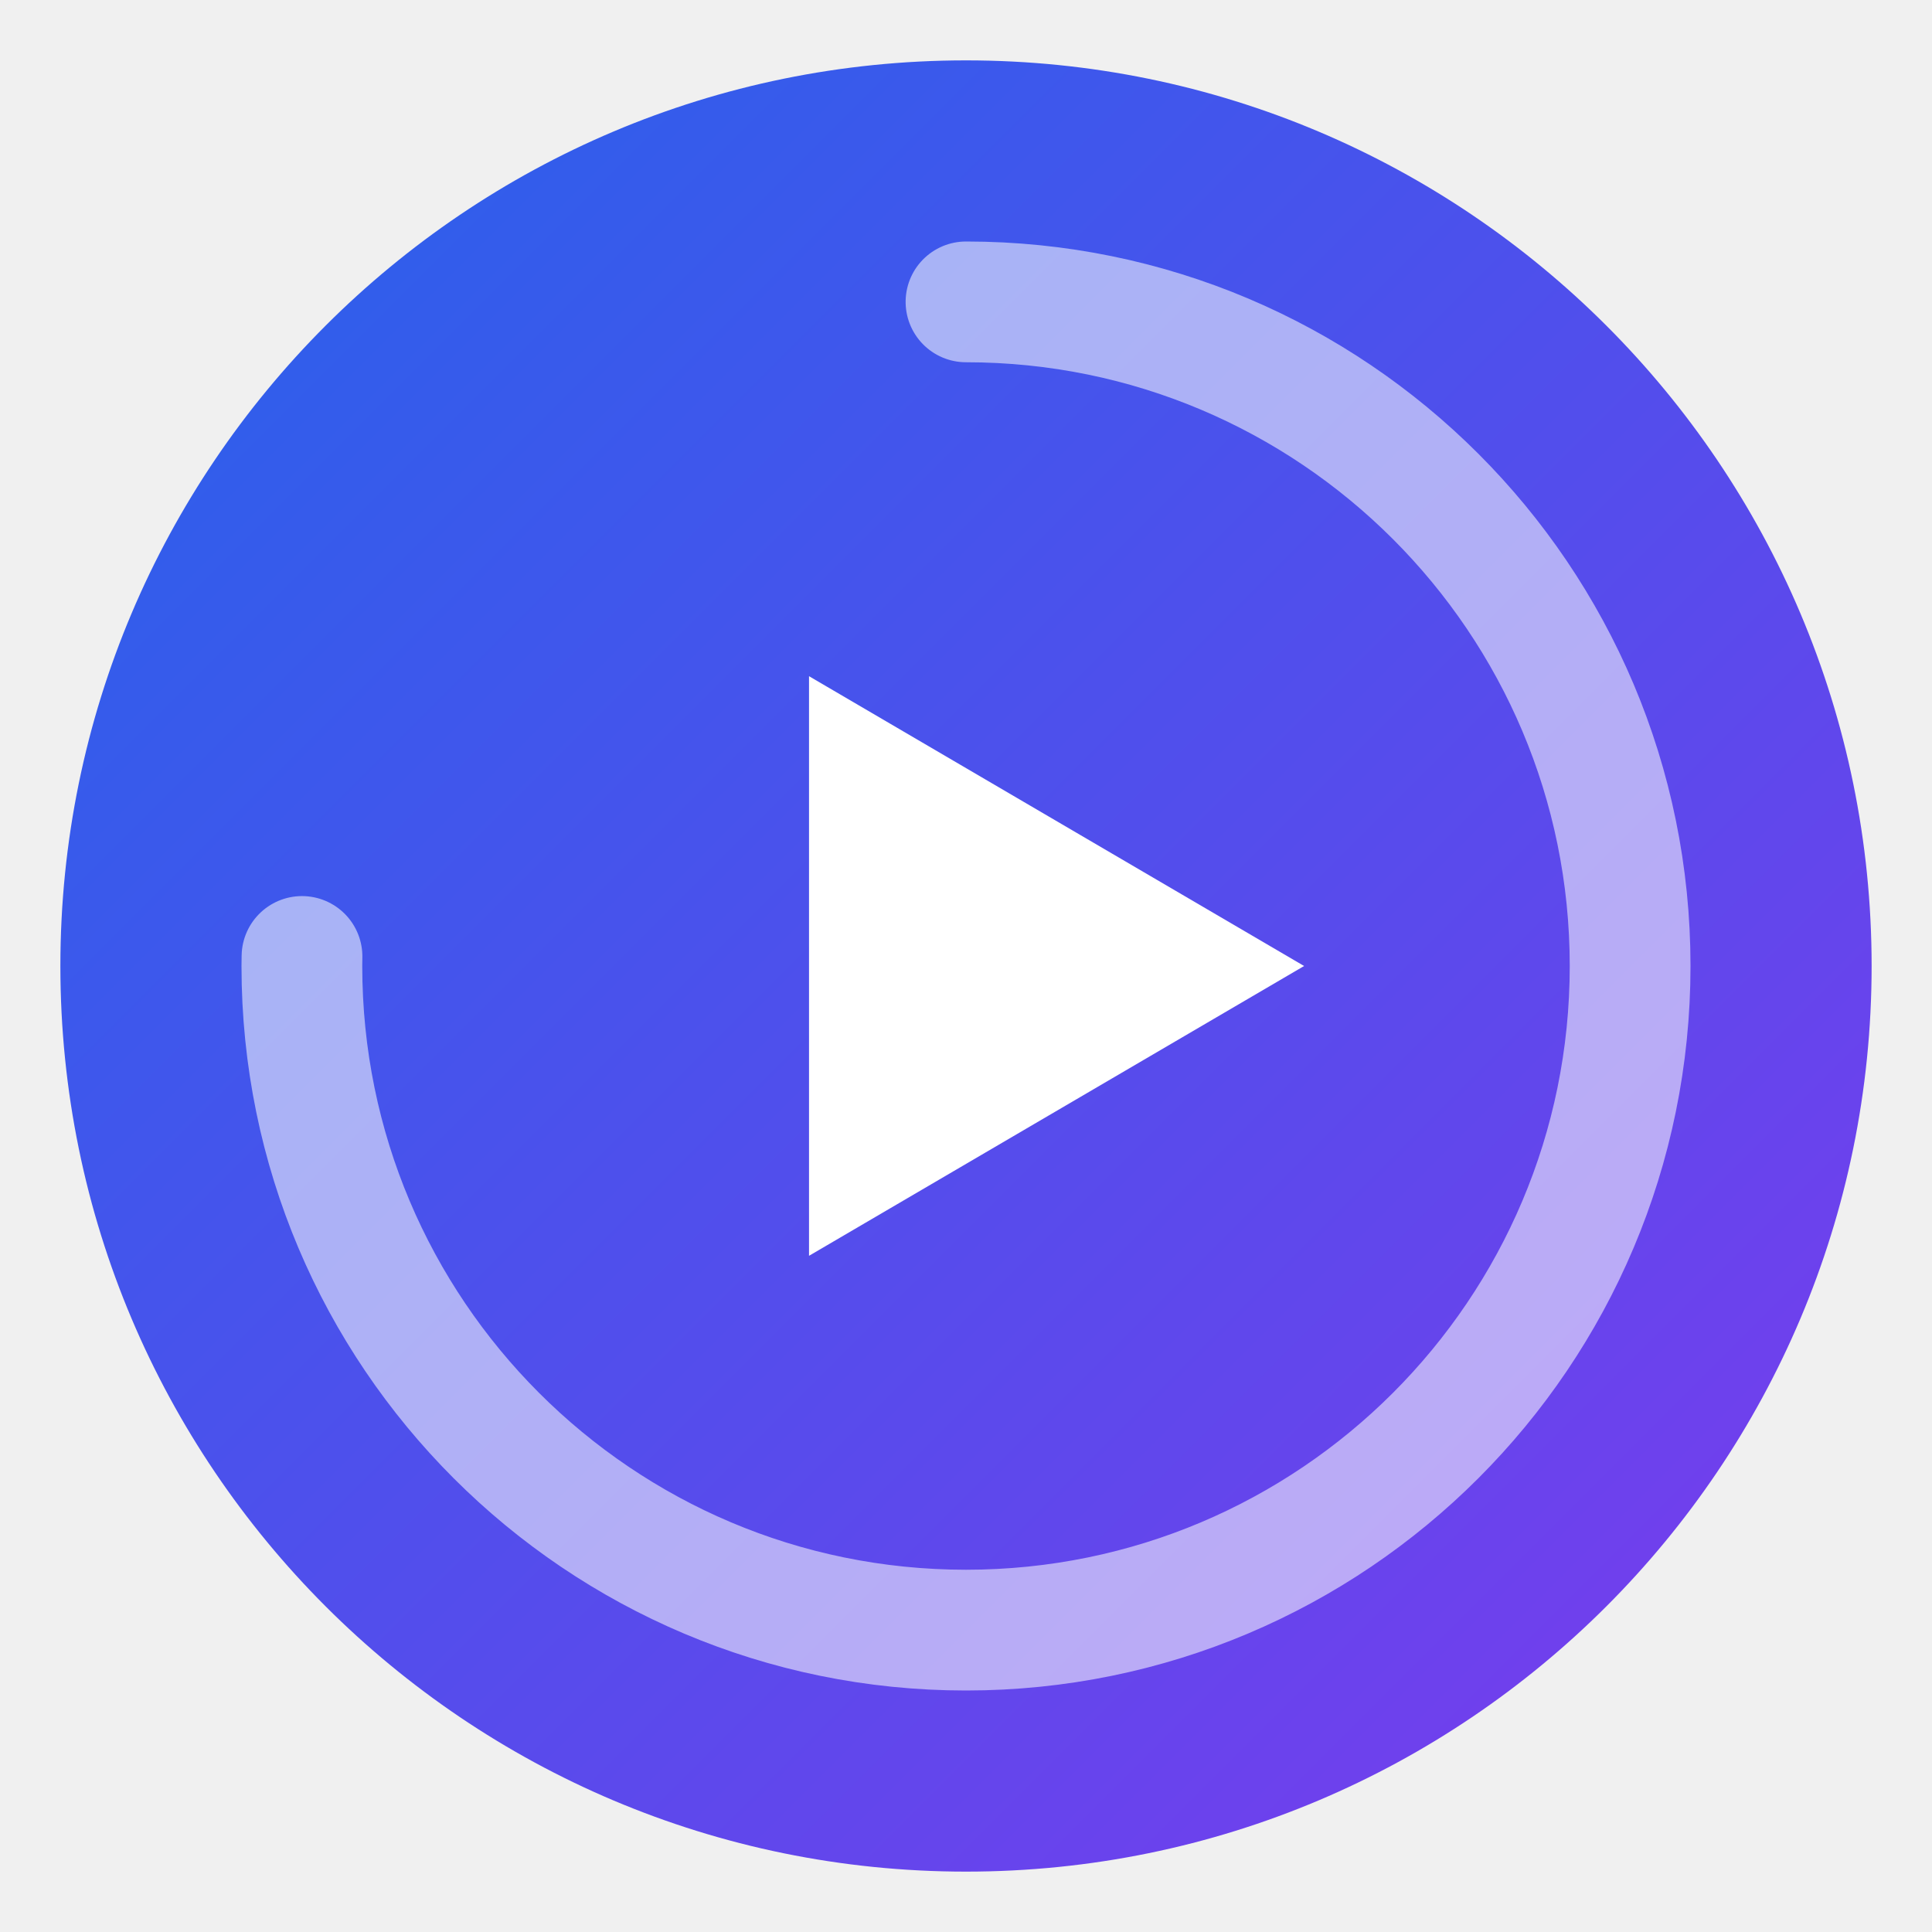
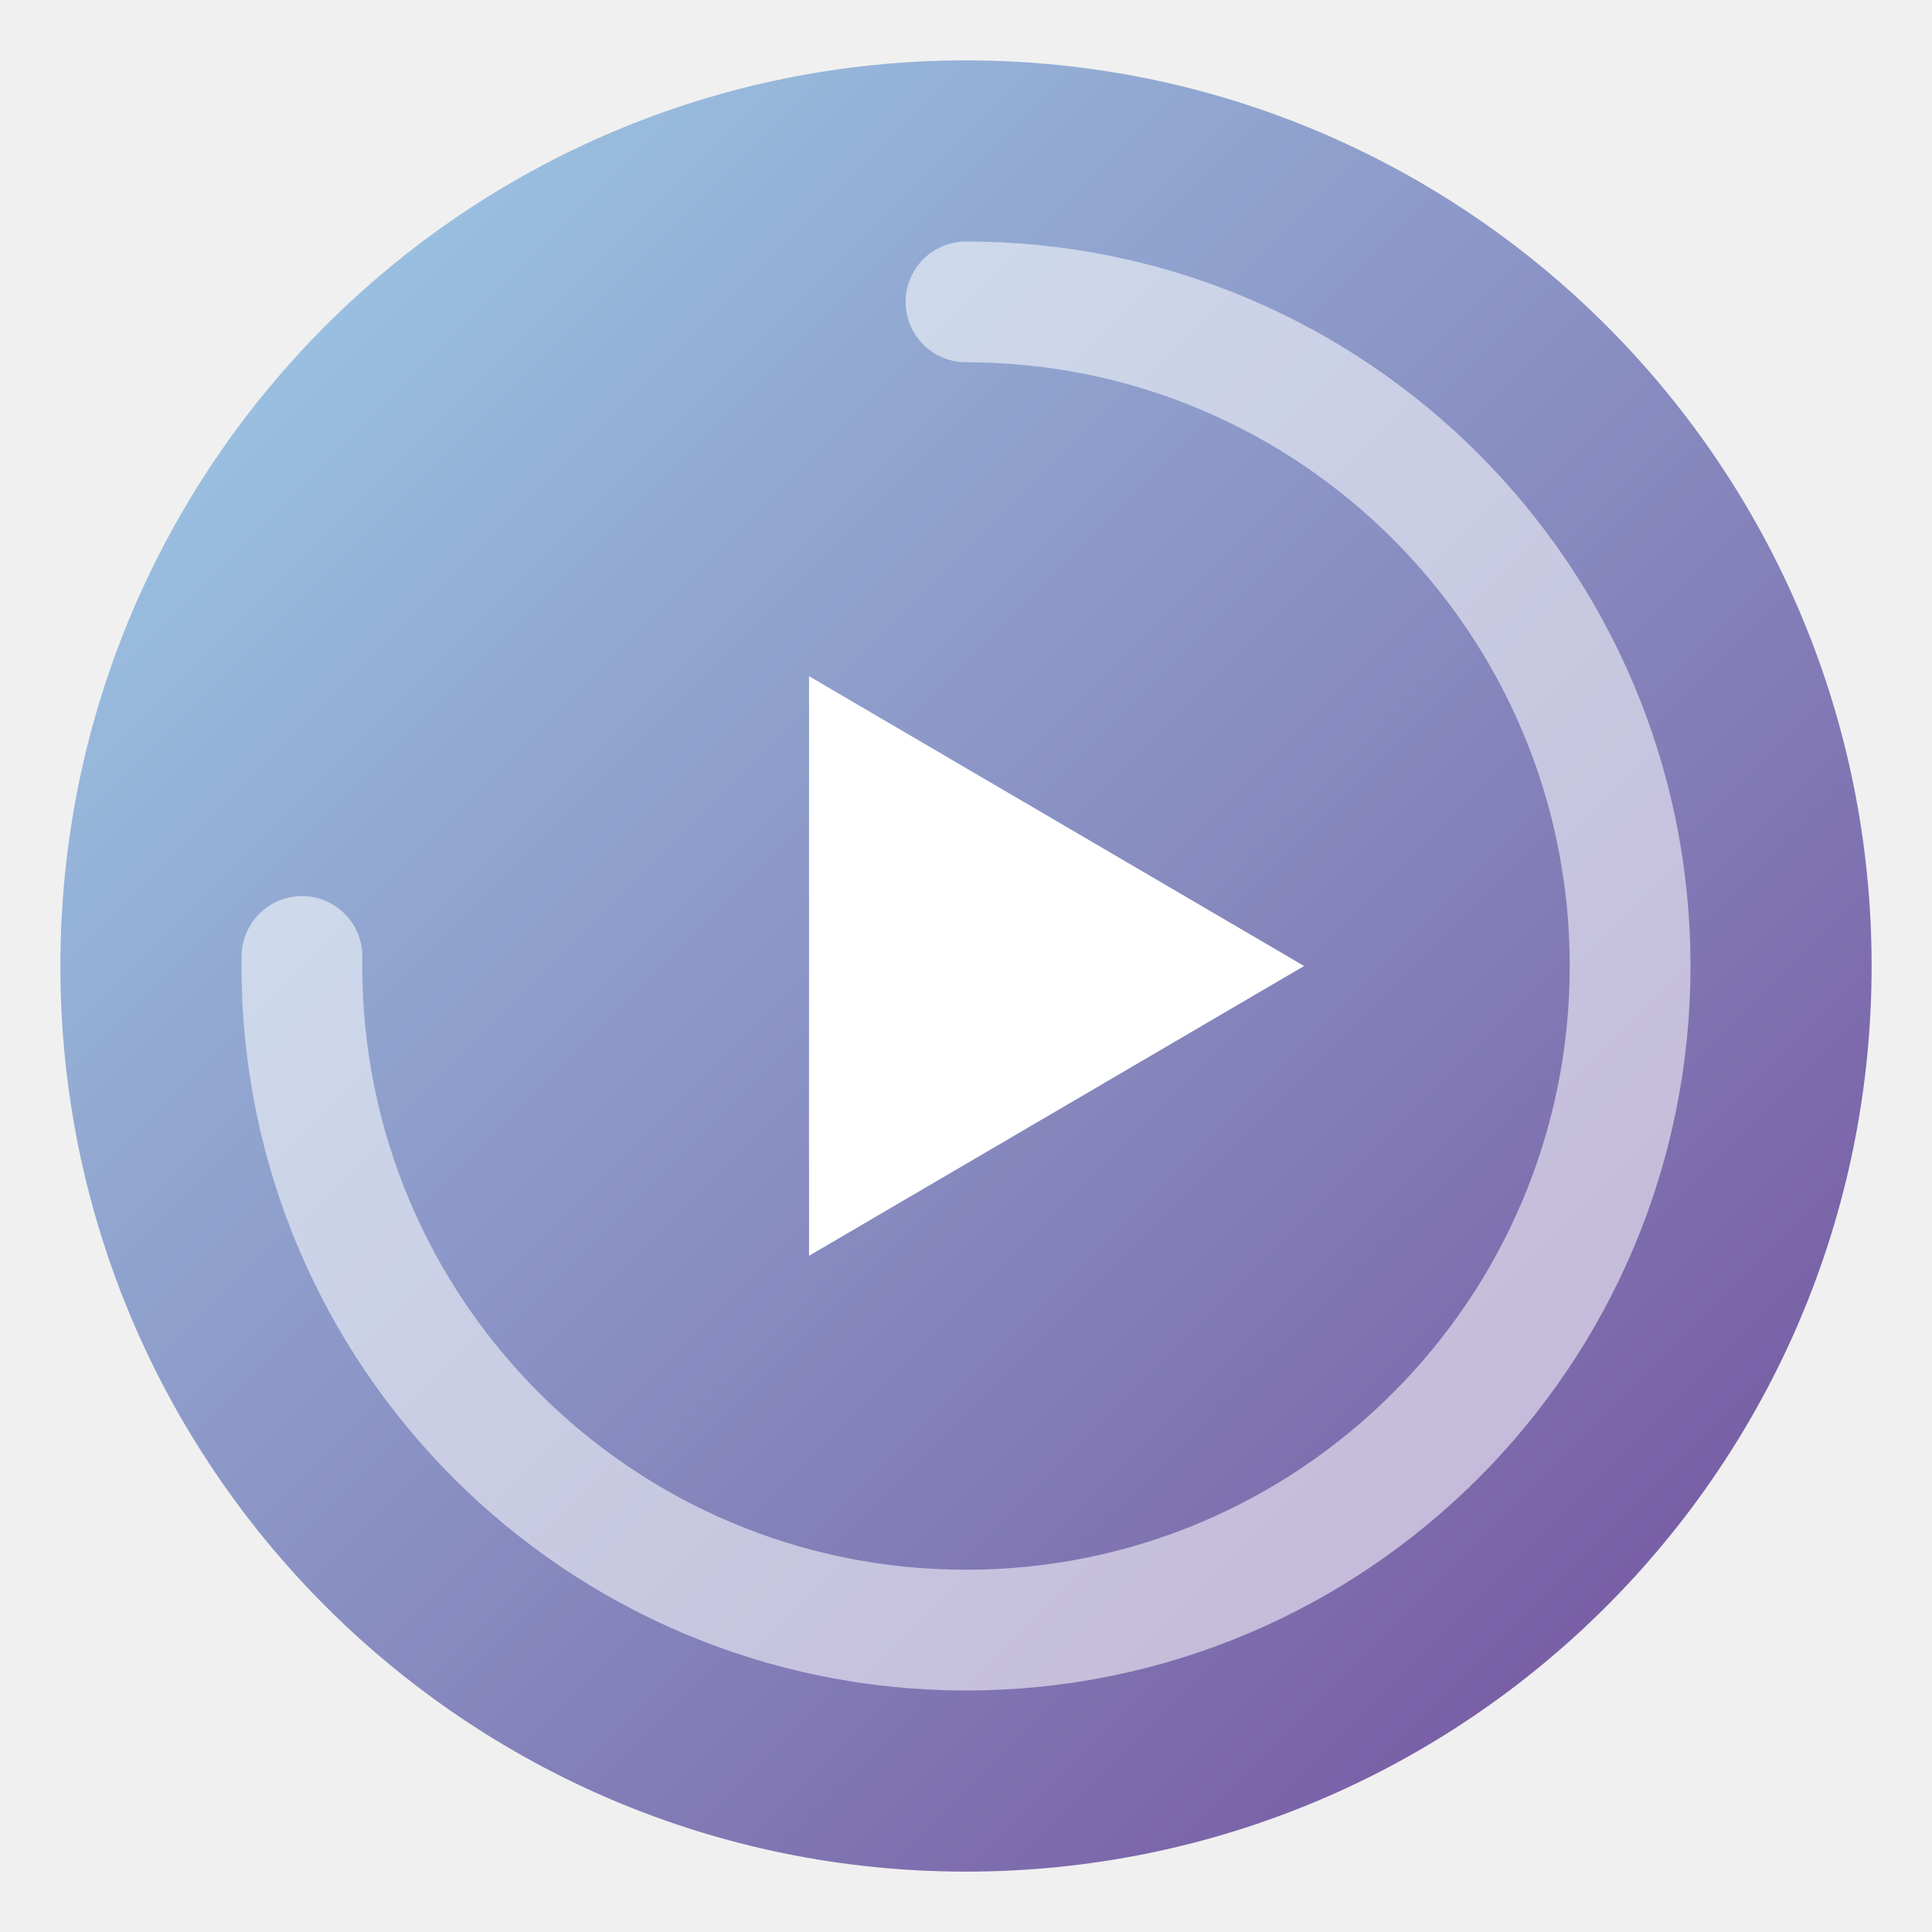
<svg xmlns="http://www.w3.org/2000/svg" viewBox="0 0 32 32">
  <defs>
    <linearGradient id="f" x1="0" y1="0" x2="1" y2="1">
-       <stop offset="0" stop-color="#2563eb" />
-       <stop offset="1" stop-color="#7c3aed" />
+       <stop offset="0" stop-color="#A0D2EB" />
+       <stop offset="1" stop-color="#724C9A" />
    </linearGradient>
  </defs>
  <circle cx="16" cy="16" r="15" fill="url(#f)" />
  <circle cx="16" cy="16" r="11" fill="none" stroke="#fff" stroke-opacity=".55" stroke-width="2" stroke-linecap="round" stroke-dasharray="52 69" transform="rotate(-90 16 16)" />
  <path d="M13.4 11.2 21.6 16l-8.2 4.8z" fill="#fff" />
</svg>
